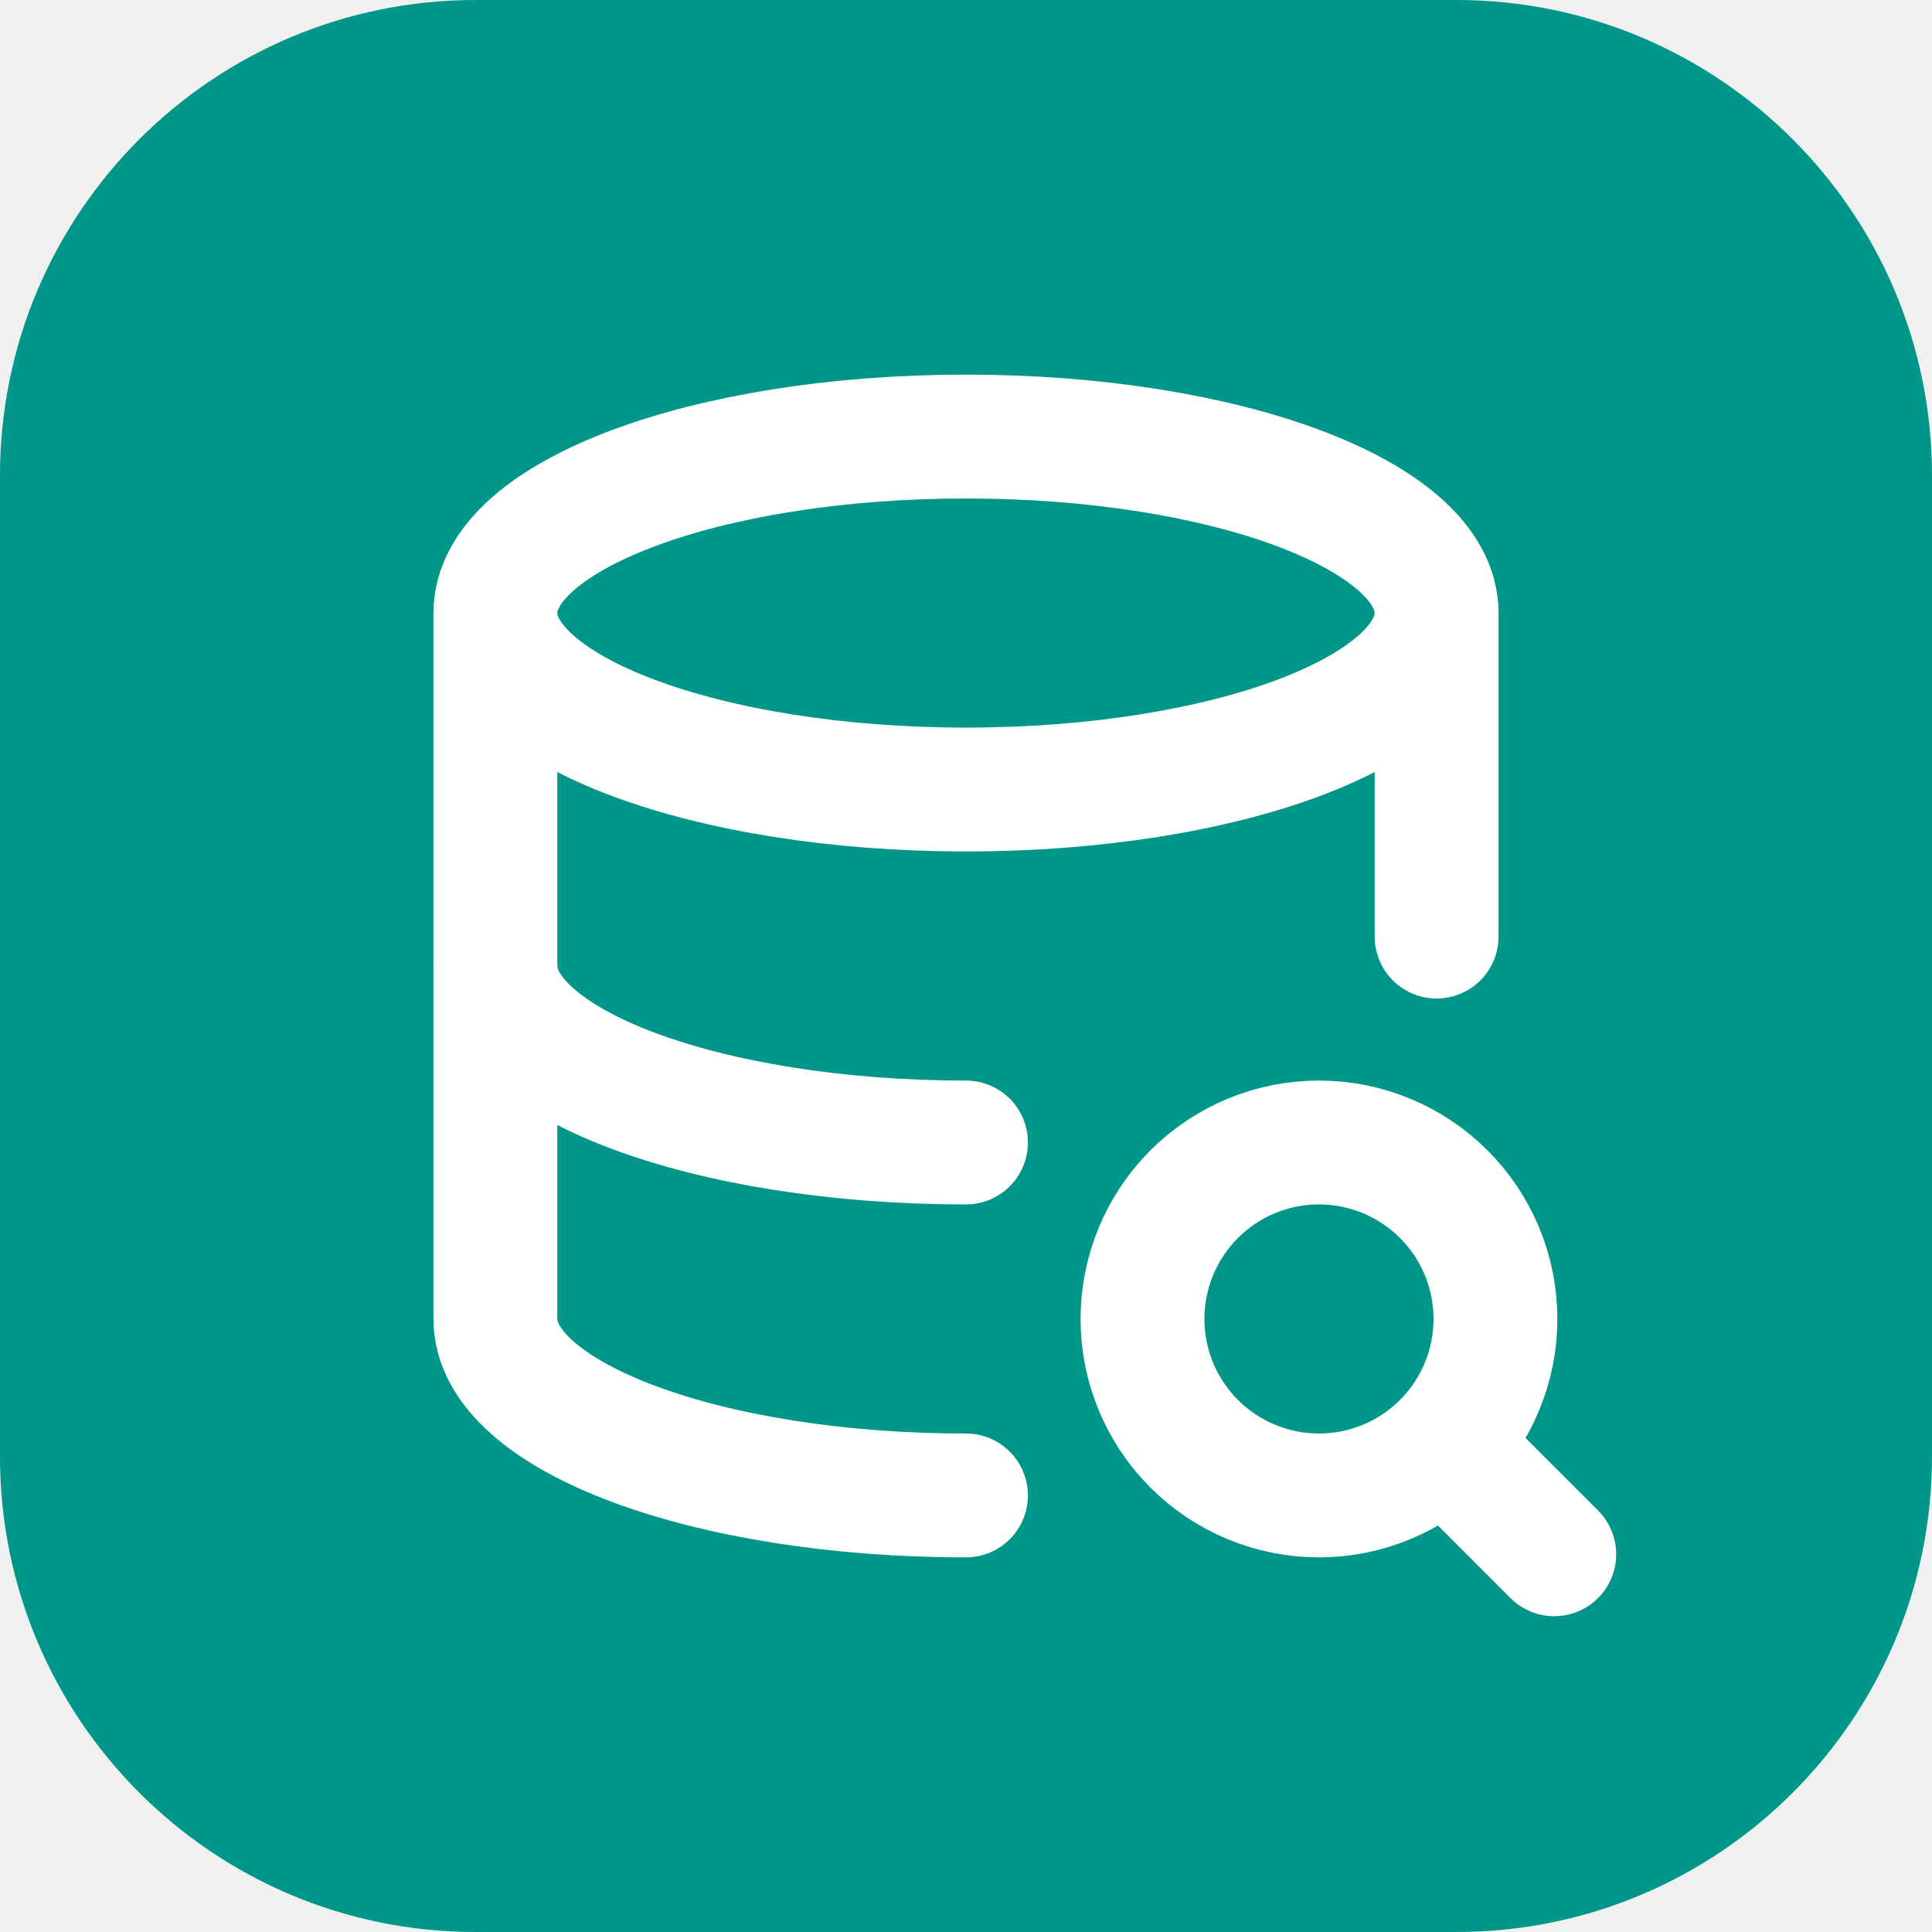
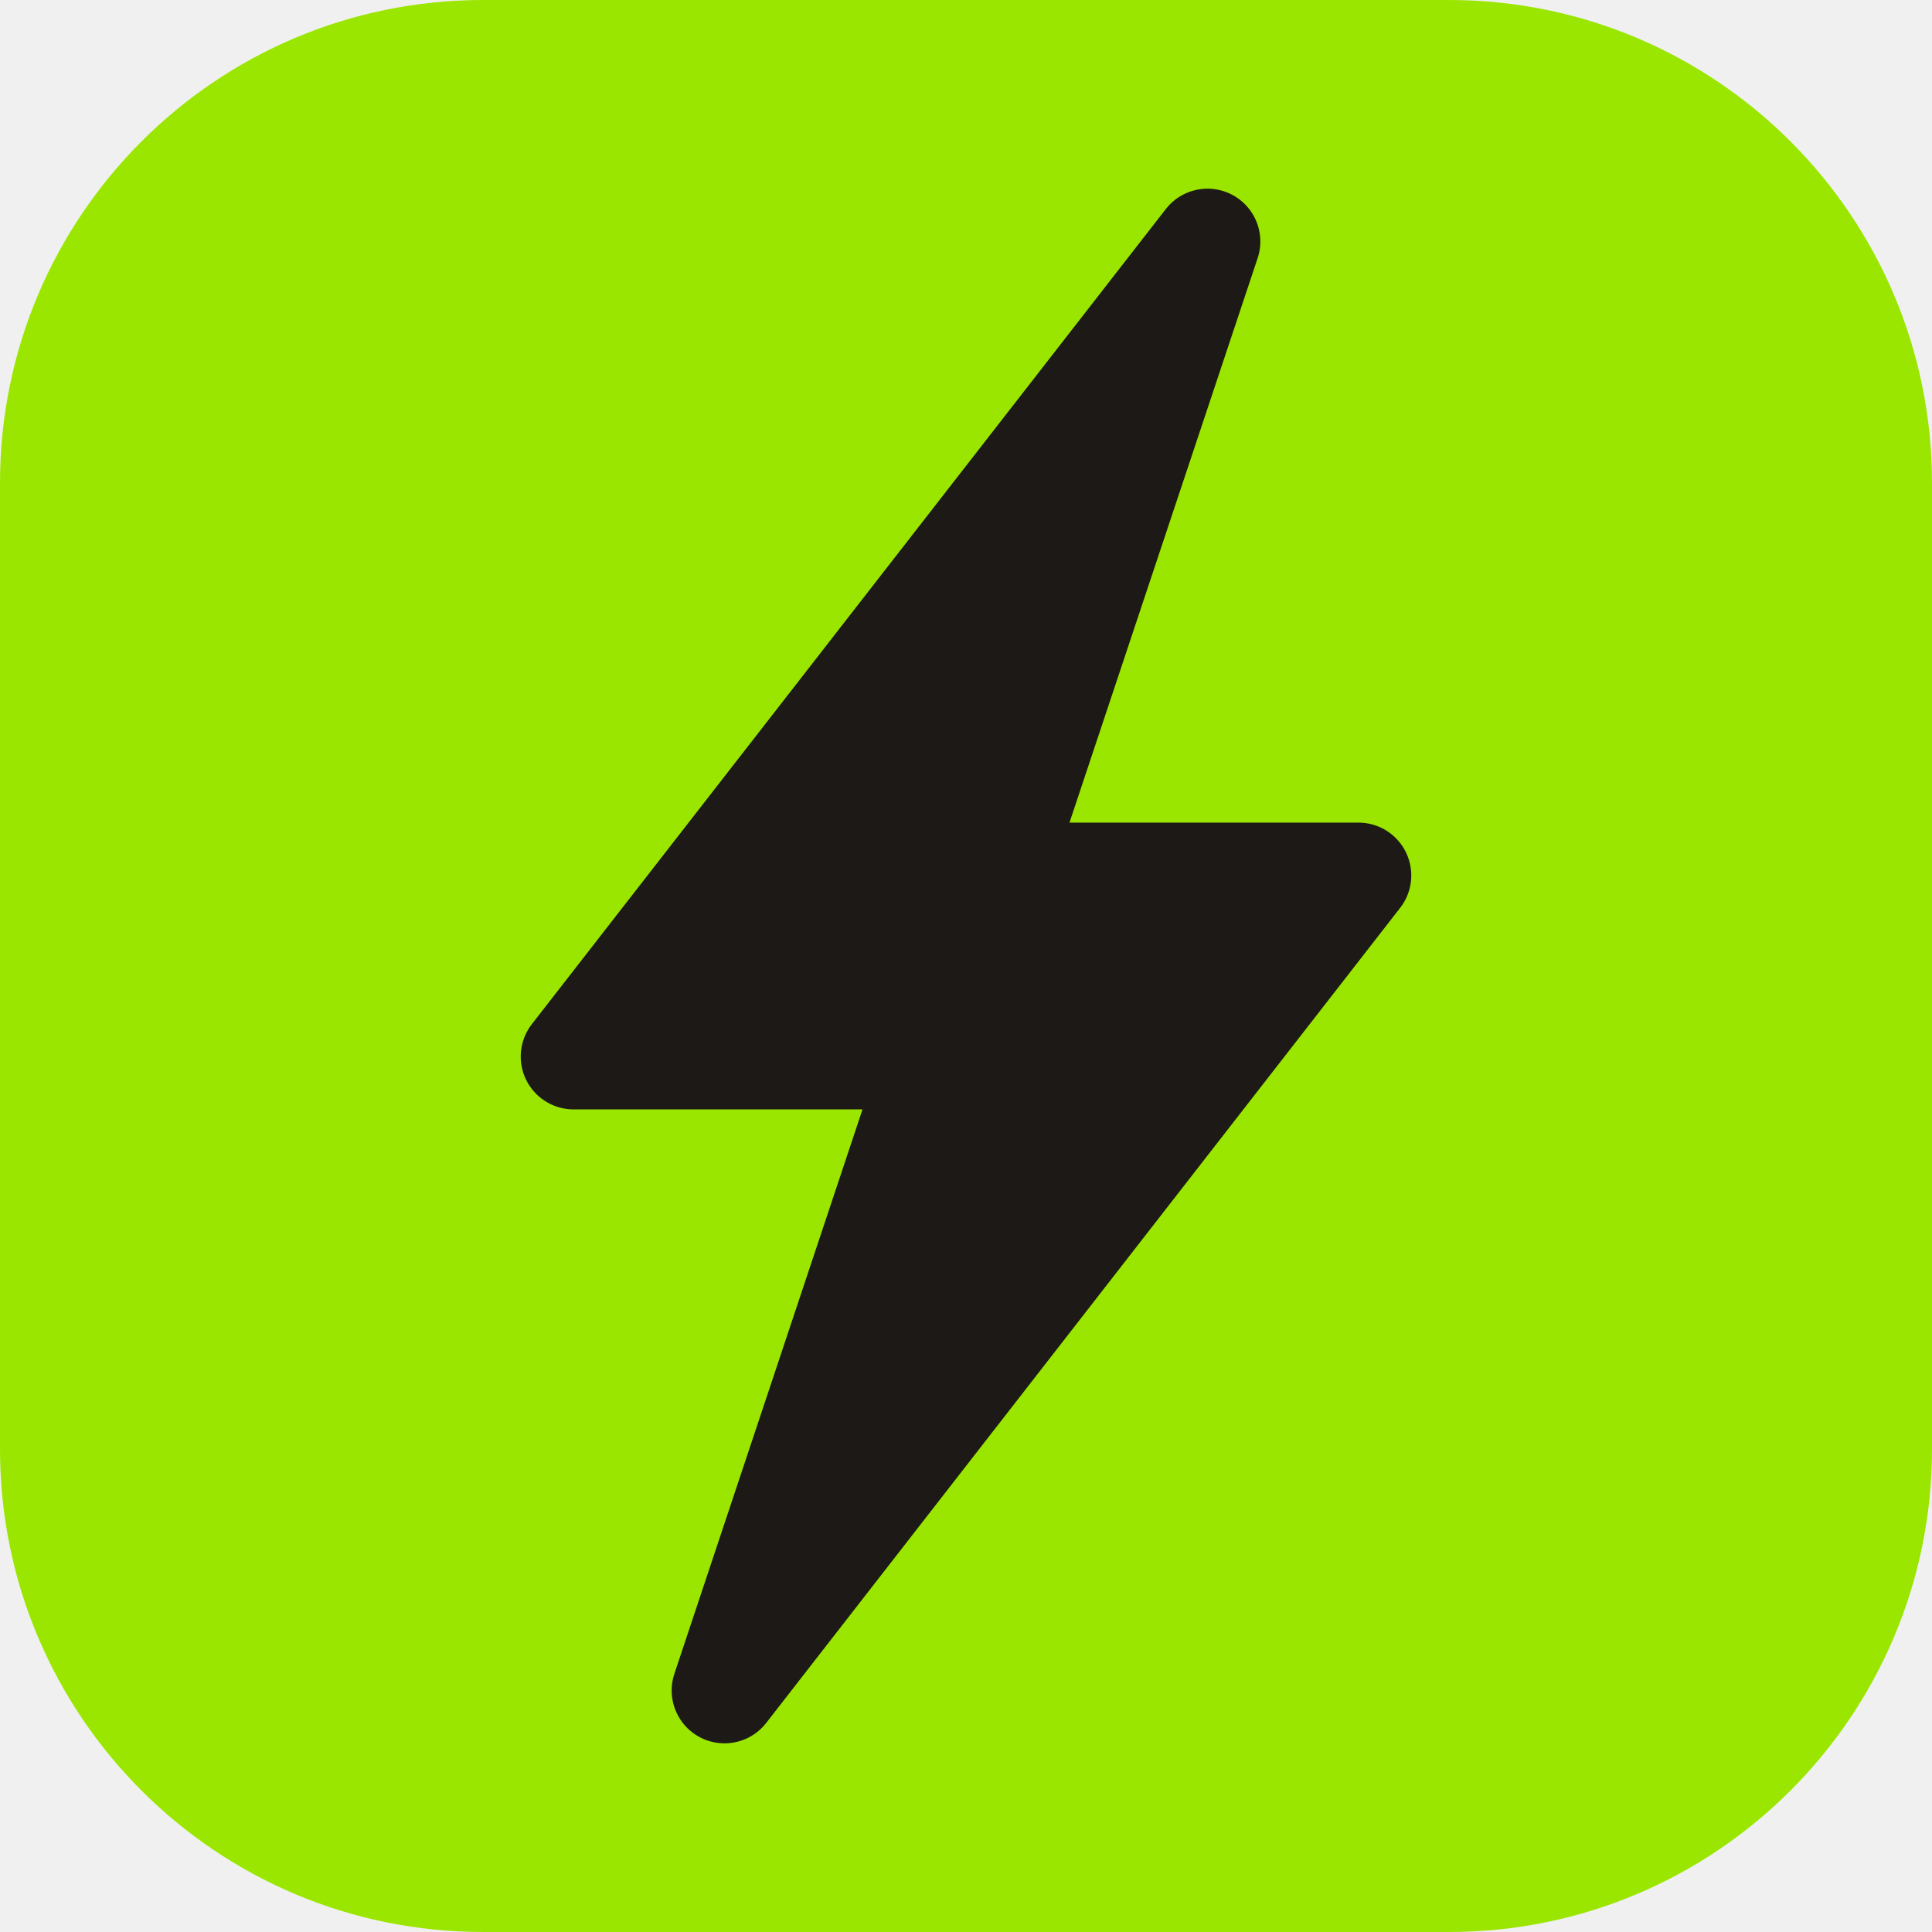
- <svg xmlns="http://www.w3.org/2000/svg" width="260" height="260" viewBox="0 0 260 260" fill="none">
-   <rect width="260" height="260" rx="64" fill="#009689" />
-   <path d="M66.666 82.5C66.666 95.618 95.023 106.25 129.999 106.25C164.975 106.25 193.333 95.618 193.333 82.5C193.333 69.382 164.975 58.75 129.999 58.75C95.023 58.75 66.666 69.382 66.666 82.5Z" stroke="white" stroke-width="16.667" stroke-linecap="round" stroke-linejoin="round" />
-   <path d="M66.666 82.5V130C66.666 143.118 95.023 153.75 129.999 153.75M193.333 126.042V82.5" stroke="white" stroke-width="16.667" stroke-linecap="round" stroke-linejoin="round" />
-   <path d="M66.666 130V177.5C66.666 190.618 95.023 201.25 129.999 201.25" stroke="white" stroke-width="16.667" stroke-linecap="round" stroke-linejoin="round" />
-   <path d="M153.75 177.5C153.75 183.799 156.252 189.84 160.706 194.294C165.16 198.748 171.201 201.25 177.5 201.25C183.799 201.25 189.84 198.748 194.294 194.294C198.748 189.84 201.25 183.799 201.25 177.5C201.25 171.201 198.748 165.16 194.294 160.706C189.84 156.252 183.799 153.75 177.5 153.75C171.201 153.75 165.16 156.252 160.706 160.706C156.252 165.16 153.75 171.201 153.75 177.5Z" stroke="white" stroke-width="16.667" stroke-linecap="round" stroke-linejoin="round" />
-   <path d="M194.916 194.917L209.166 209.167" stroke="white" stroke-width="16.667" stroke-linecap="round" stroke-linejoin="round" />
+ <svg xmlns="http://www.w3.org/2000/svg" width="64" height="64" viewBox="0 0 64 64" fill="none">
+   <rect width="64" height="64" rx="16" fill="#9ae600" />
+   <path d="M40 8L19 35H31L24 56L45 29H33Z" fill="#1c1917" stroke="#1c1917" stroke-width="3.5" stroke-linejoin="round" />
</svg>
